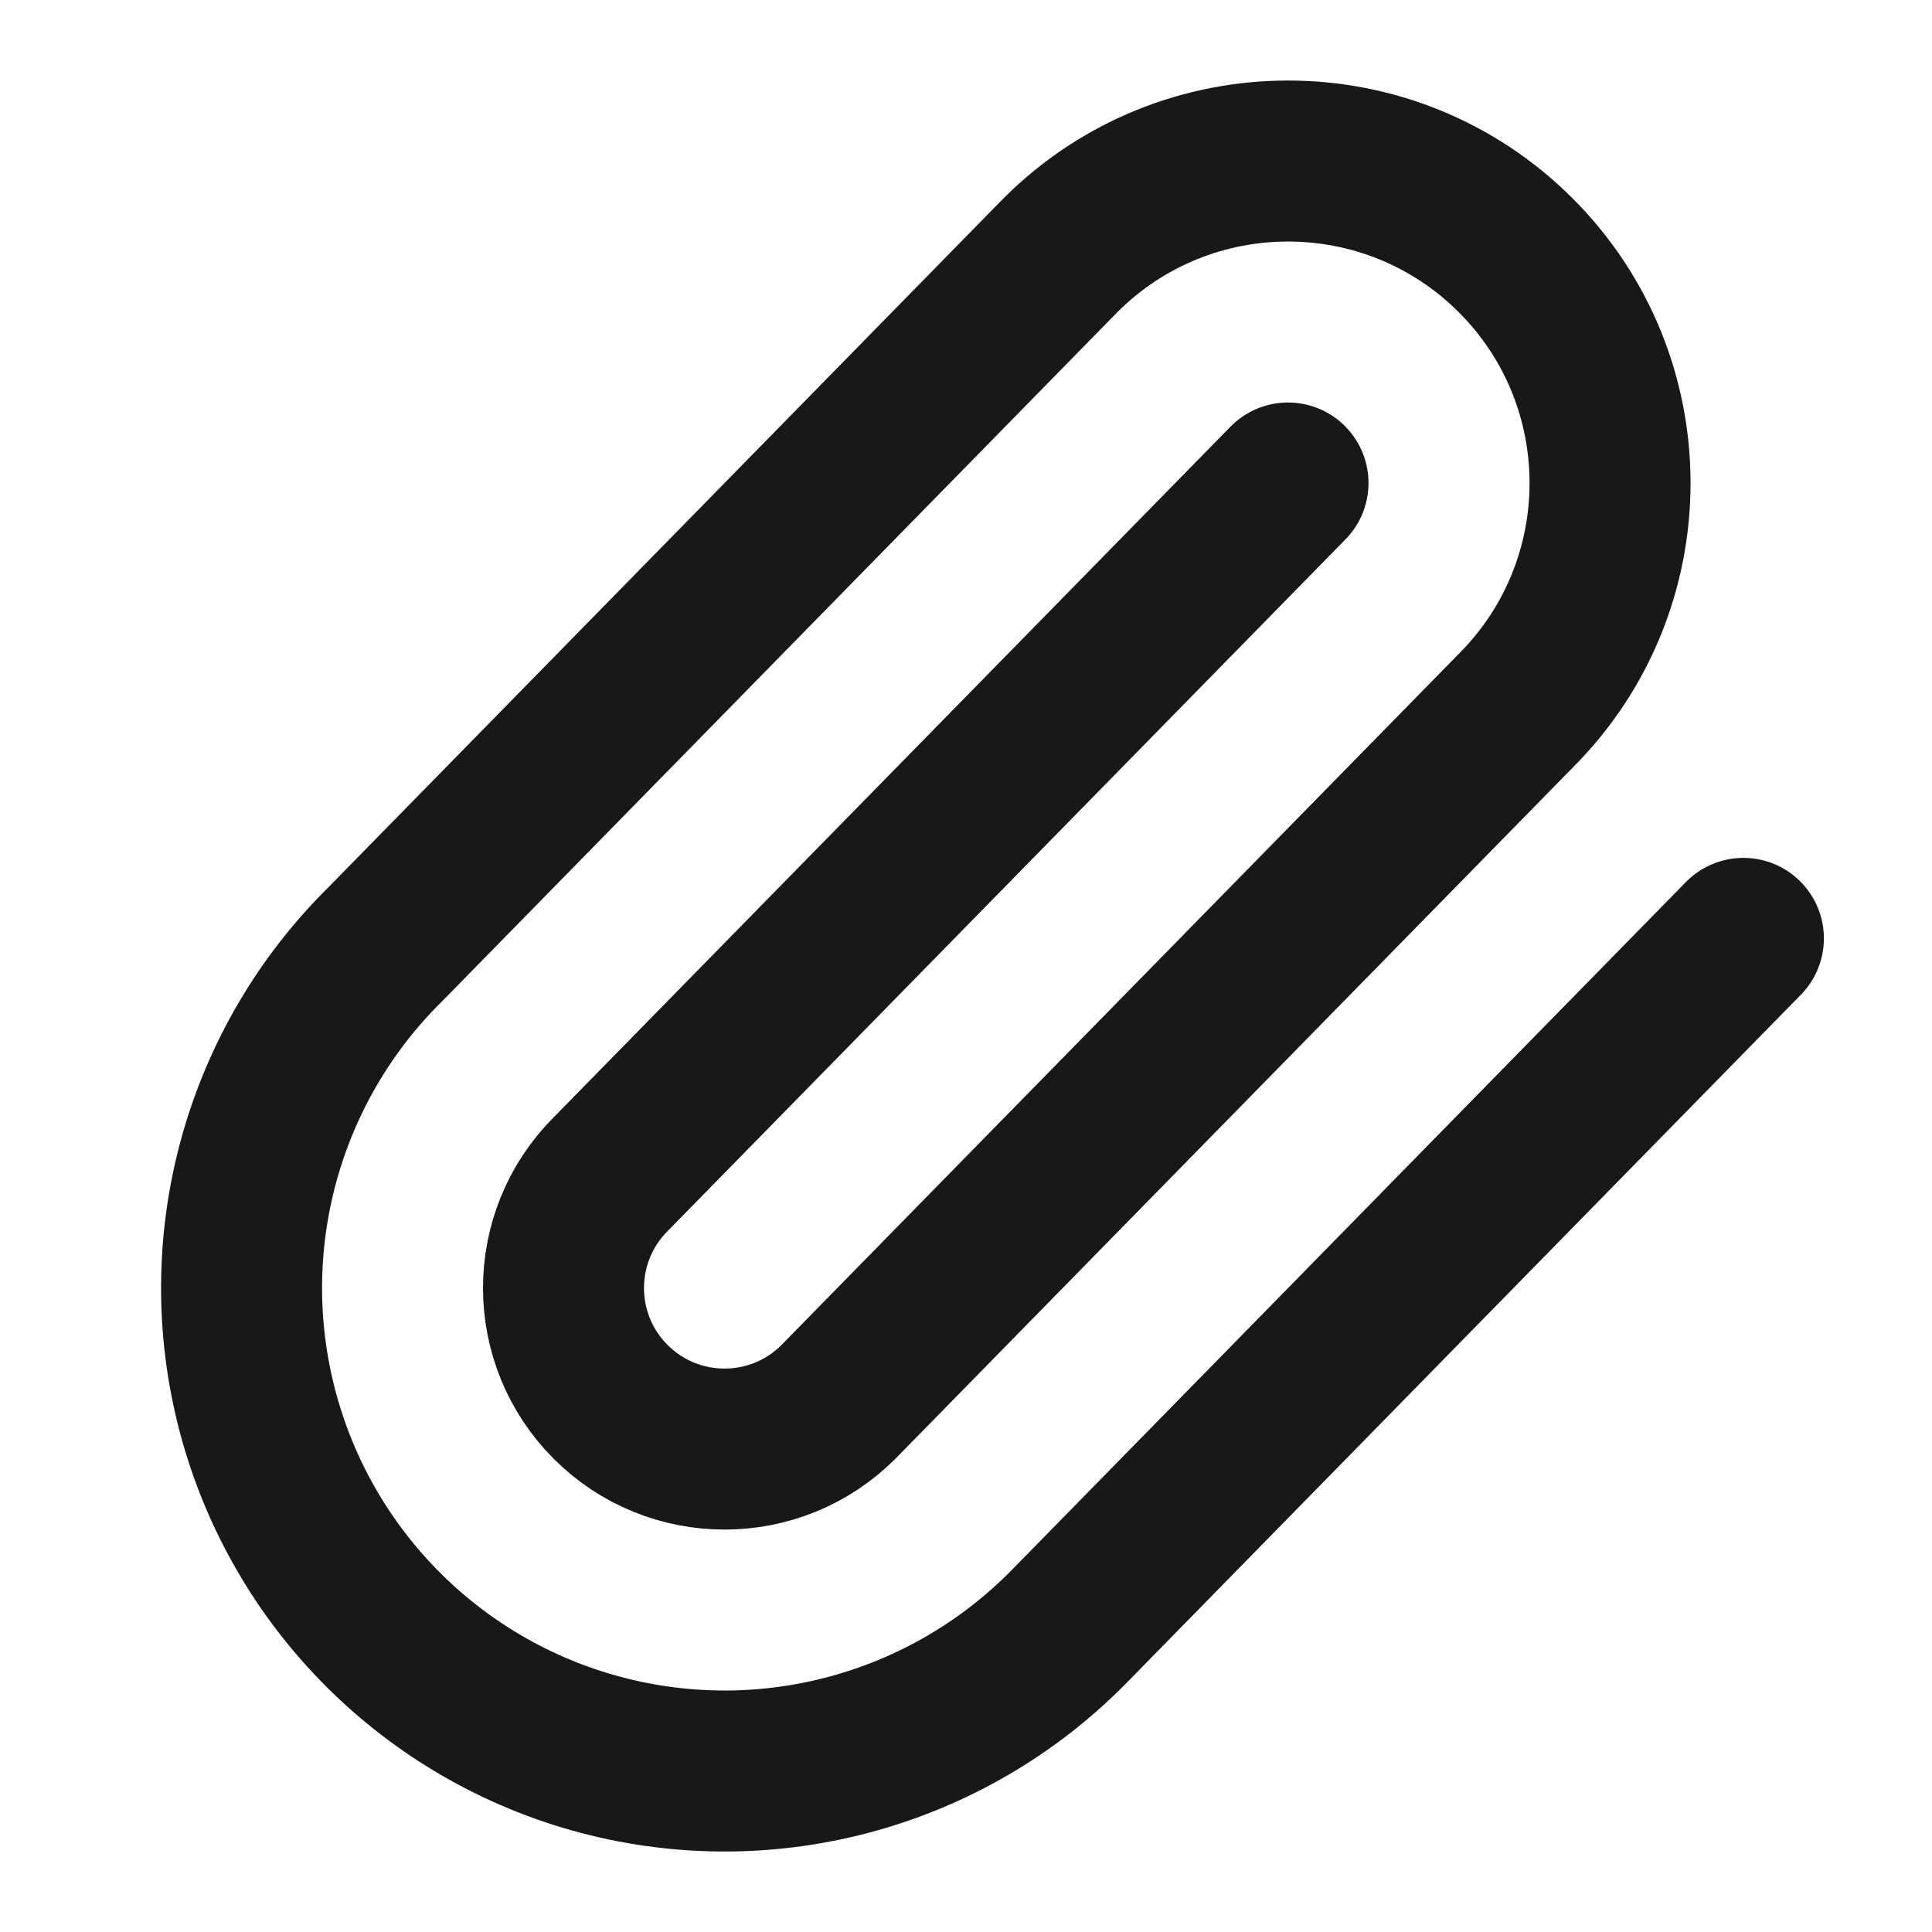
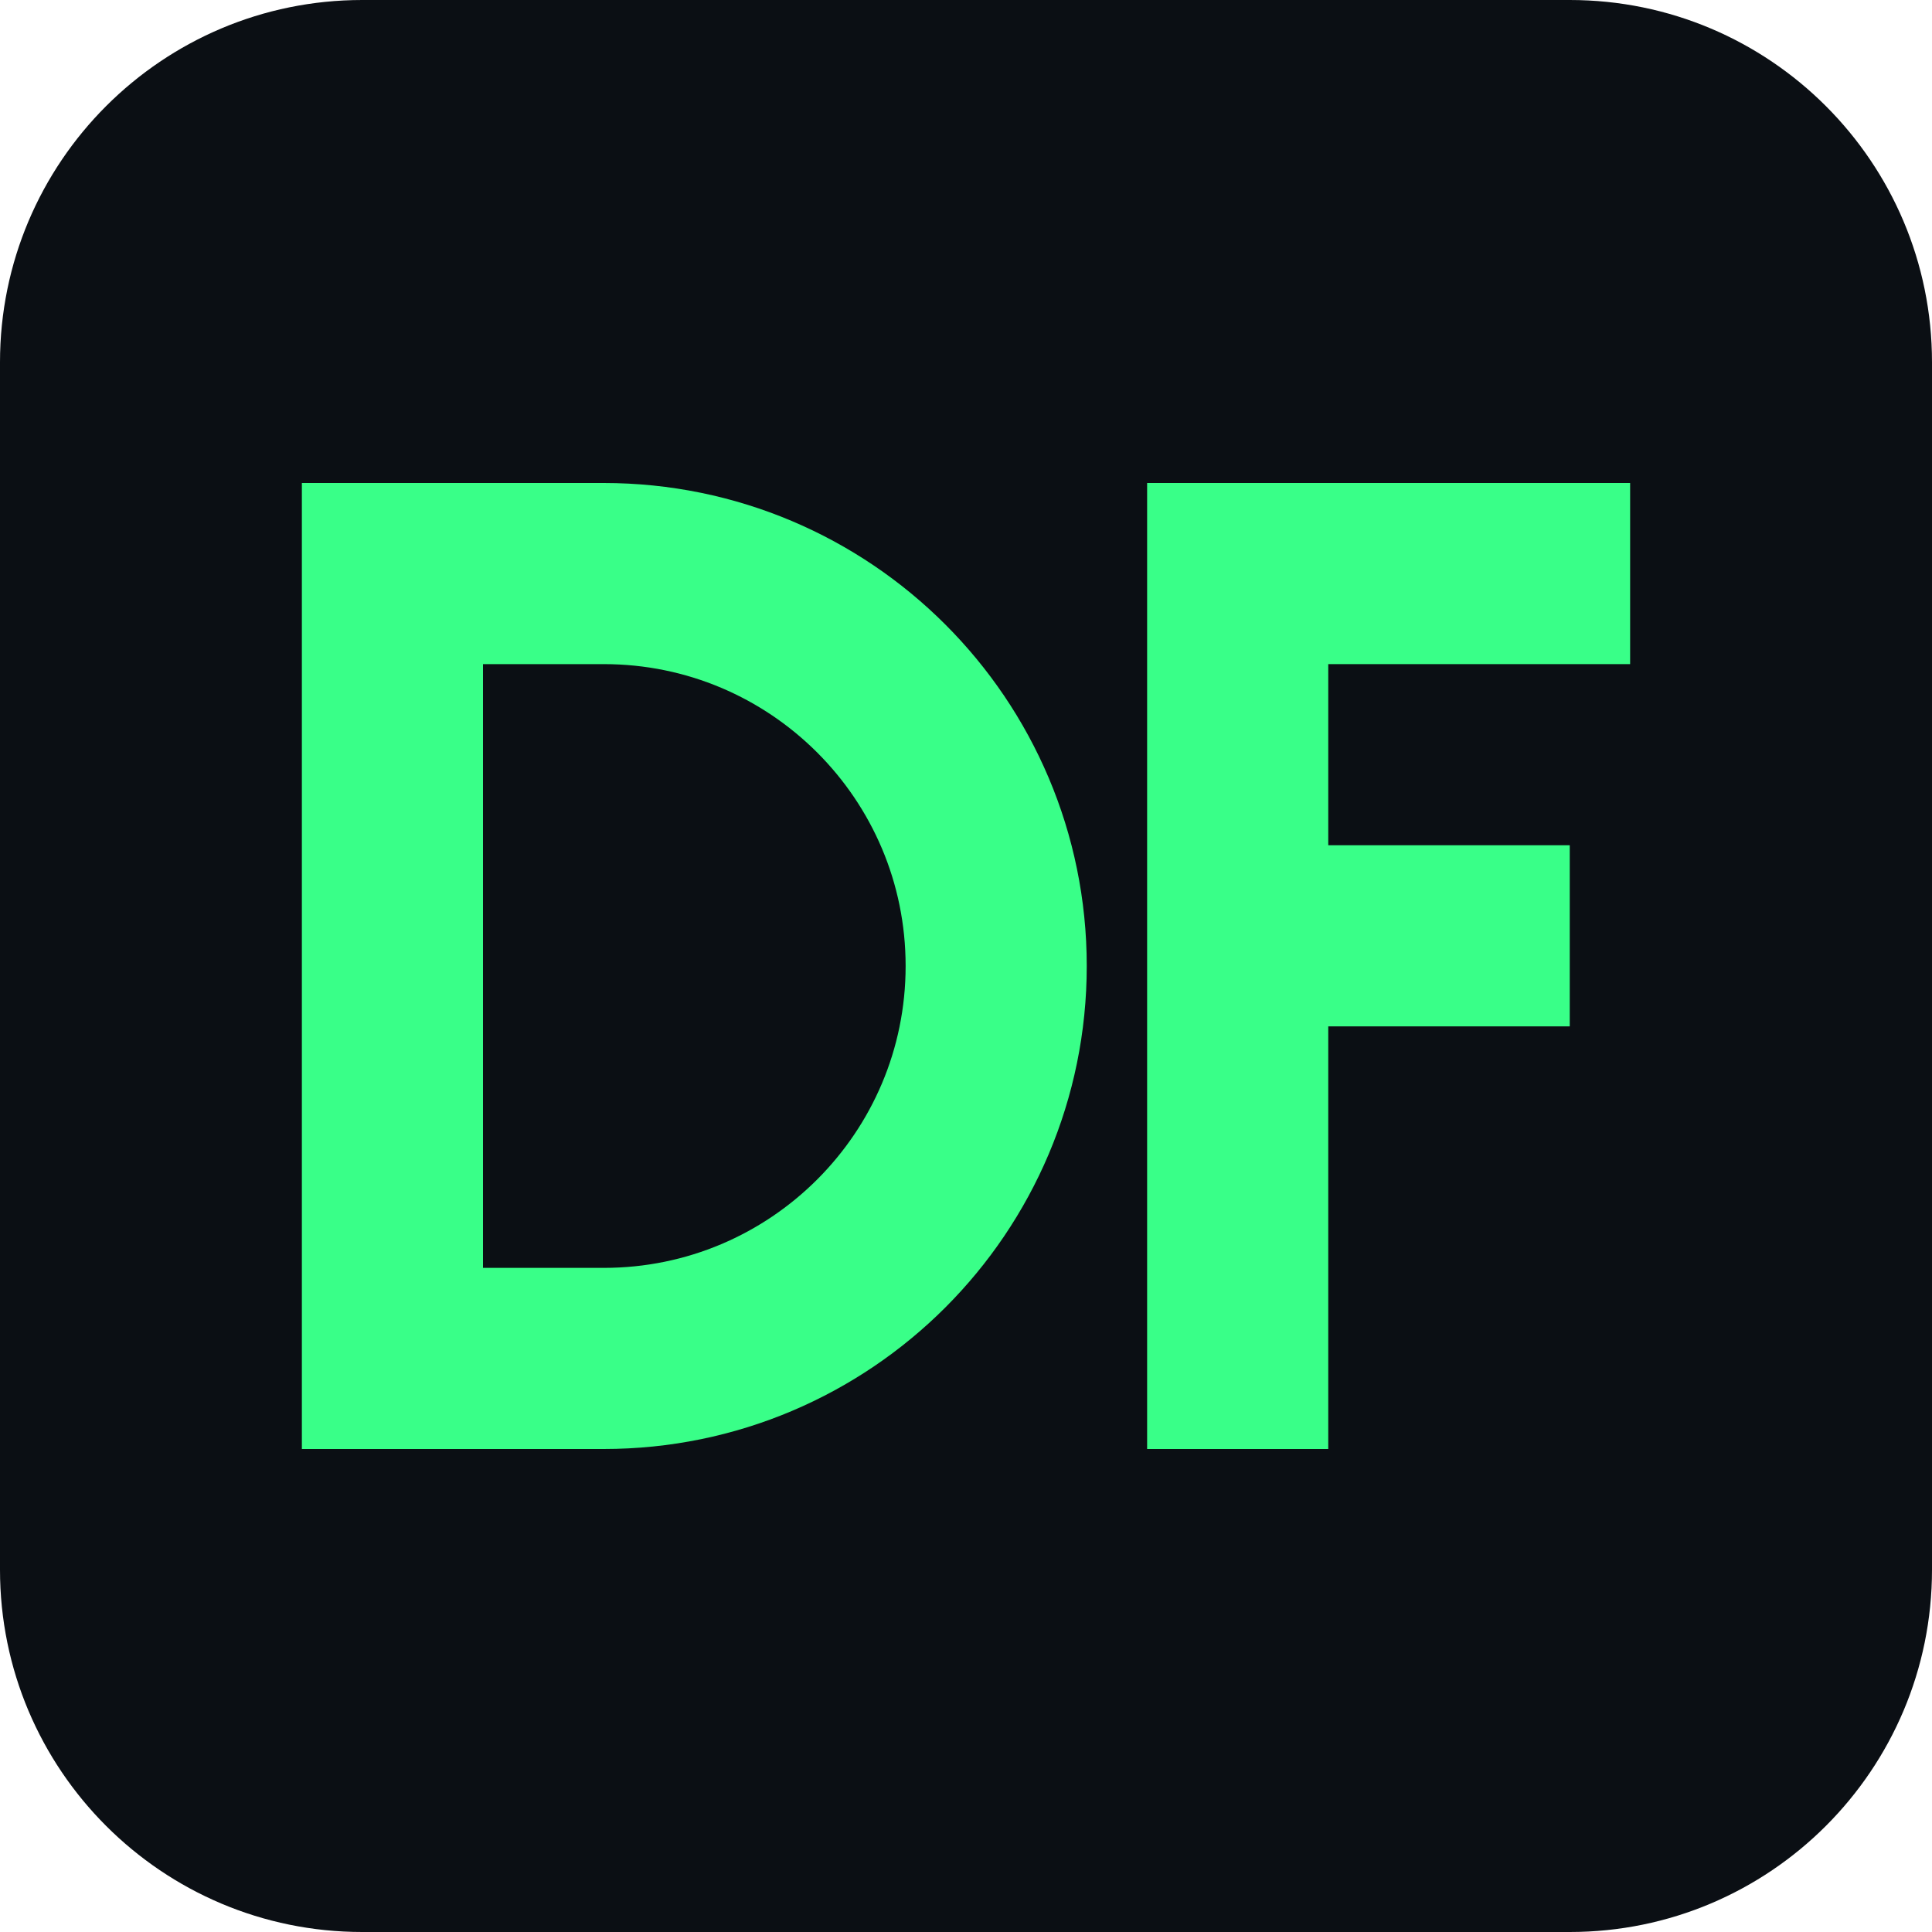
- <svg xmlns="http://www.w3.org/2000/svg" viewBox="0 0 24 24" fill="none" stroke-linecap="round" stroke-linejoin="round">
-   <style>
-     path { stroke: #18181b; }
-     @media (prefers-color-scheme: dark) {
-       path { stroke: #e4e4e7; }
-     }
-   </style>
-   <path stroke-width="2" d="m16 6-8.414 8.586a2 2 0 0 0 2.829 2.829l8.414-8.586a4 4 0 1 0-5.657-5.657l-8.379 8.551a6 6 0 1 0 8.485 8.485l8.379-8.551" />
+ <svg xmlns="http://www.w3.org/2000/svg" viewBox="0 0 64 64" role="img" aria-label="Dixie Flatline">
+   <rect width="64" height="64" rx="12" fill="#0b0f14" />
+   <g transform="translate(-2 0)" fill="none" stroke="#39ff88" stroke-width="6" stroke-linecap="square" stroke-linejoin="miter">
+     <path d="M15 19V45H22A13 13 0 0 0 22 19Z" />
+     <path d="M43 45V19H53M43 31H51" />
+   </g>
</svg>
